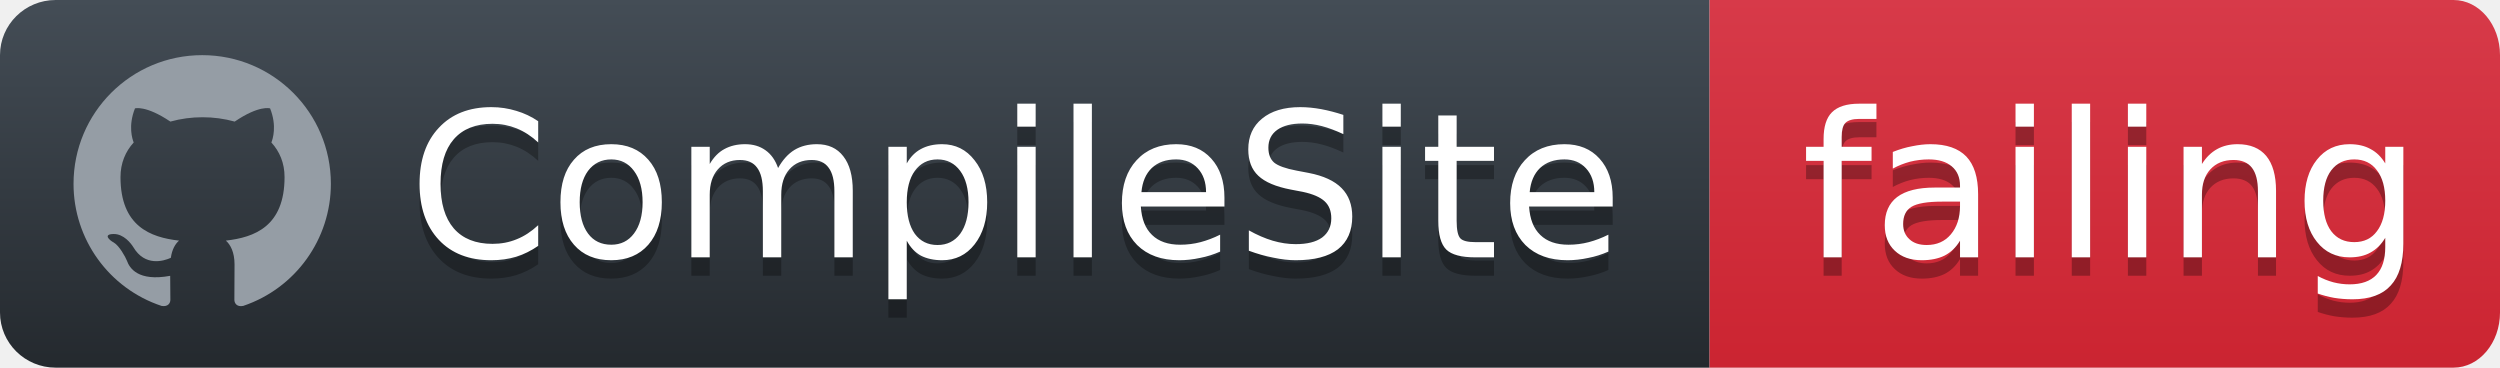
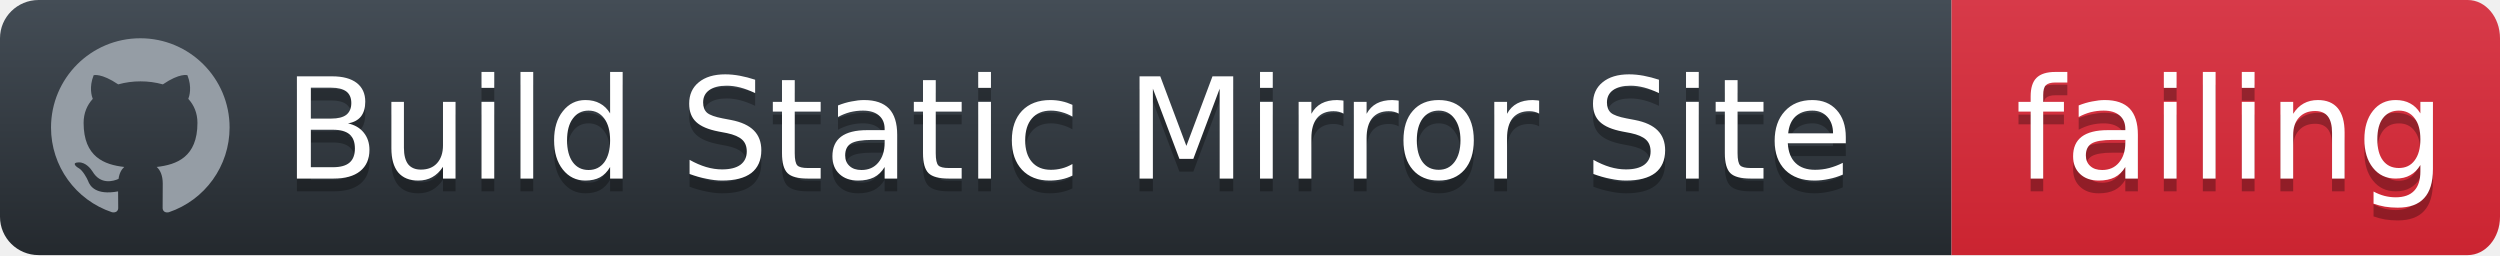
- <svg xmlns="http://www.w3.org/2000/svg" width="136" height="20">
+ <svg xmlns="http://www.w3.org/2000/svg" width="196" height="20">
  <defs>
    <linearGradient id="workflow-fill" x1="50%" y1="0%" x2="50%" y2="100%">
      <stop stop-color="#444D56" offset="0%" />
      <stop stop-color="#24292E" offset="100%" />
    </linearGradient>
    <linearGradient id="state-fill" x1="50%" y1="0%" x2="50%" y2="100%">
      <stop stop-color="#D73A49" offset="0%" />
      <stop stop-color="#CB2431" offset="100%" />
    </linearGradient>
  </defs>
  <g fill="none" fill-rule="evenodd">
    <g font-family="'DejaVu Sans',Verdana,Geneva,sans-serif" font-size="11">
-       <path id="workflow-bg" d="M0,3 C0,1.343 1.355,0 3.027,0 L93,0 L93,20 L3.027,20 C1.355,20 0,18.657 0,17 L0,3 Z" fill="url(#workflow-fill)" fill-rule="nonzero" />
+       <path id="workflow-bg" d="M0,3 C0,1.343 1.355,0 3.027,0 L153,0 L153,20 L3.027,20 C1.355,20 0,18.657 0,17 L0,3 Z" fill="url(#workflow-fill)" fill-rule="nonzero" />
      <text fill="#010101" fill-opacity=".3">
-         <tspan x="22.198" y="15">CompileSite</tspan>
+         <tspan x="22.198" y="15">Build Static Mirror Site</tspan>
      </text>
      <text fill="#FFFFFF">
-         <tspan x="22.198" y="14">CompileSite</tspan>
+         <tspan x="22.198" y="14">Build Static Mirror Site</tspan>
      </text>
    </g>
-     <g transform="translate(93)" font-family="'DejaVu Sans',Verdana,Geneva,sans-serif" font-size="11">
+     <g transform="translate(153)" font-family="'DejaVu Sans',Verdana,Geneva,sans-serif" font-size="11">
      <path d="M0 0h40.47C41.869 0 43 1.343 43 3v14c0 1.657-1.132 3-2.53 3H0V0z" id="state-bg" fill="url(#state-fill)" fill-rule="nonzero" />
      <text fill="#010101" fill-opacity=".3">
        <tspan x="5" y="15">failing</tspan>
      </text>
      <text fill="#FFFFFF">
        <tspan x="5" y="14">failing</tspan>
      </text>
    </g>
    <path fill="#959DA5" d="M11 3c-3.868 0-7 3.132-7 7a6.996 6.996 0 0 0 4.786 6.641c.35.062.482-.148.482-.332 0-.166-.01-.718-.01-1.304-1.758.324-2.213-.429-2.353-.822-.079-.202-.42-.823-.717-.99-.245-.13-.595-.454-.01-.463.552-.009.946.508 1.077.718.63 1.058 1.636.76 2.039.577.061-.455.245-.761.446-.936-1.557-.175-3.185-.779-3.185-3.456 0-.762.271-1.392.718-1.882-.07-.175-.315-.892.07-1.855 0 0 .586-.183 1.925.718a6.5 6.5 0 0 1 1.75-.236 6.5 6.5 0 0 1 1.75.236c1.338-.91 1.925-.718 1.925-.718.385.963.14 1.68.07 1.855.446.49.717 1.112.717 1.882 0 2.686-1.636 3.28-3.194 3.456.254.219.473.639.473 1.295 0 .936-.009 1.689-.009 1.925 0 .184.131.402.481.332A7.011 7.011 0 0 0 18 10c0-3.867-3.133-7-7-7z" />
  </g>
</svg>
